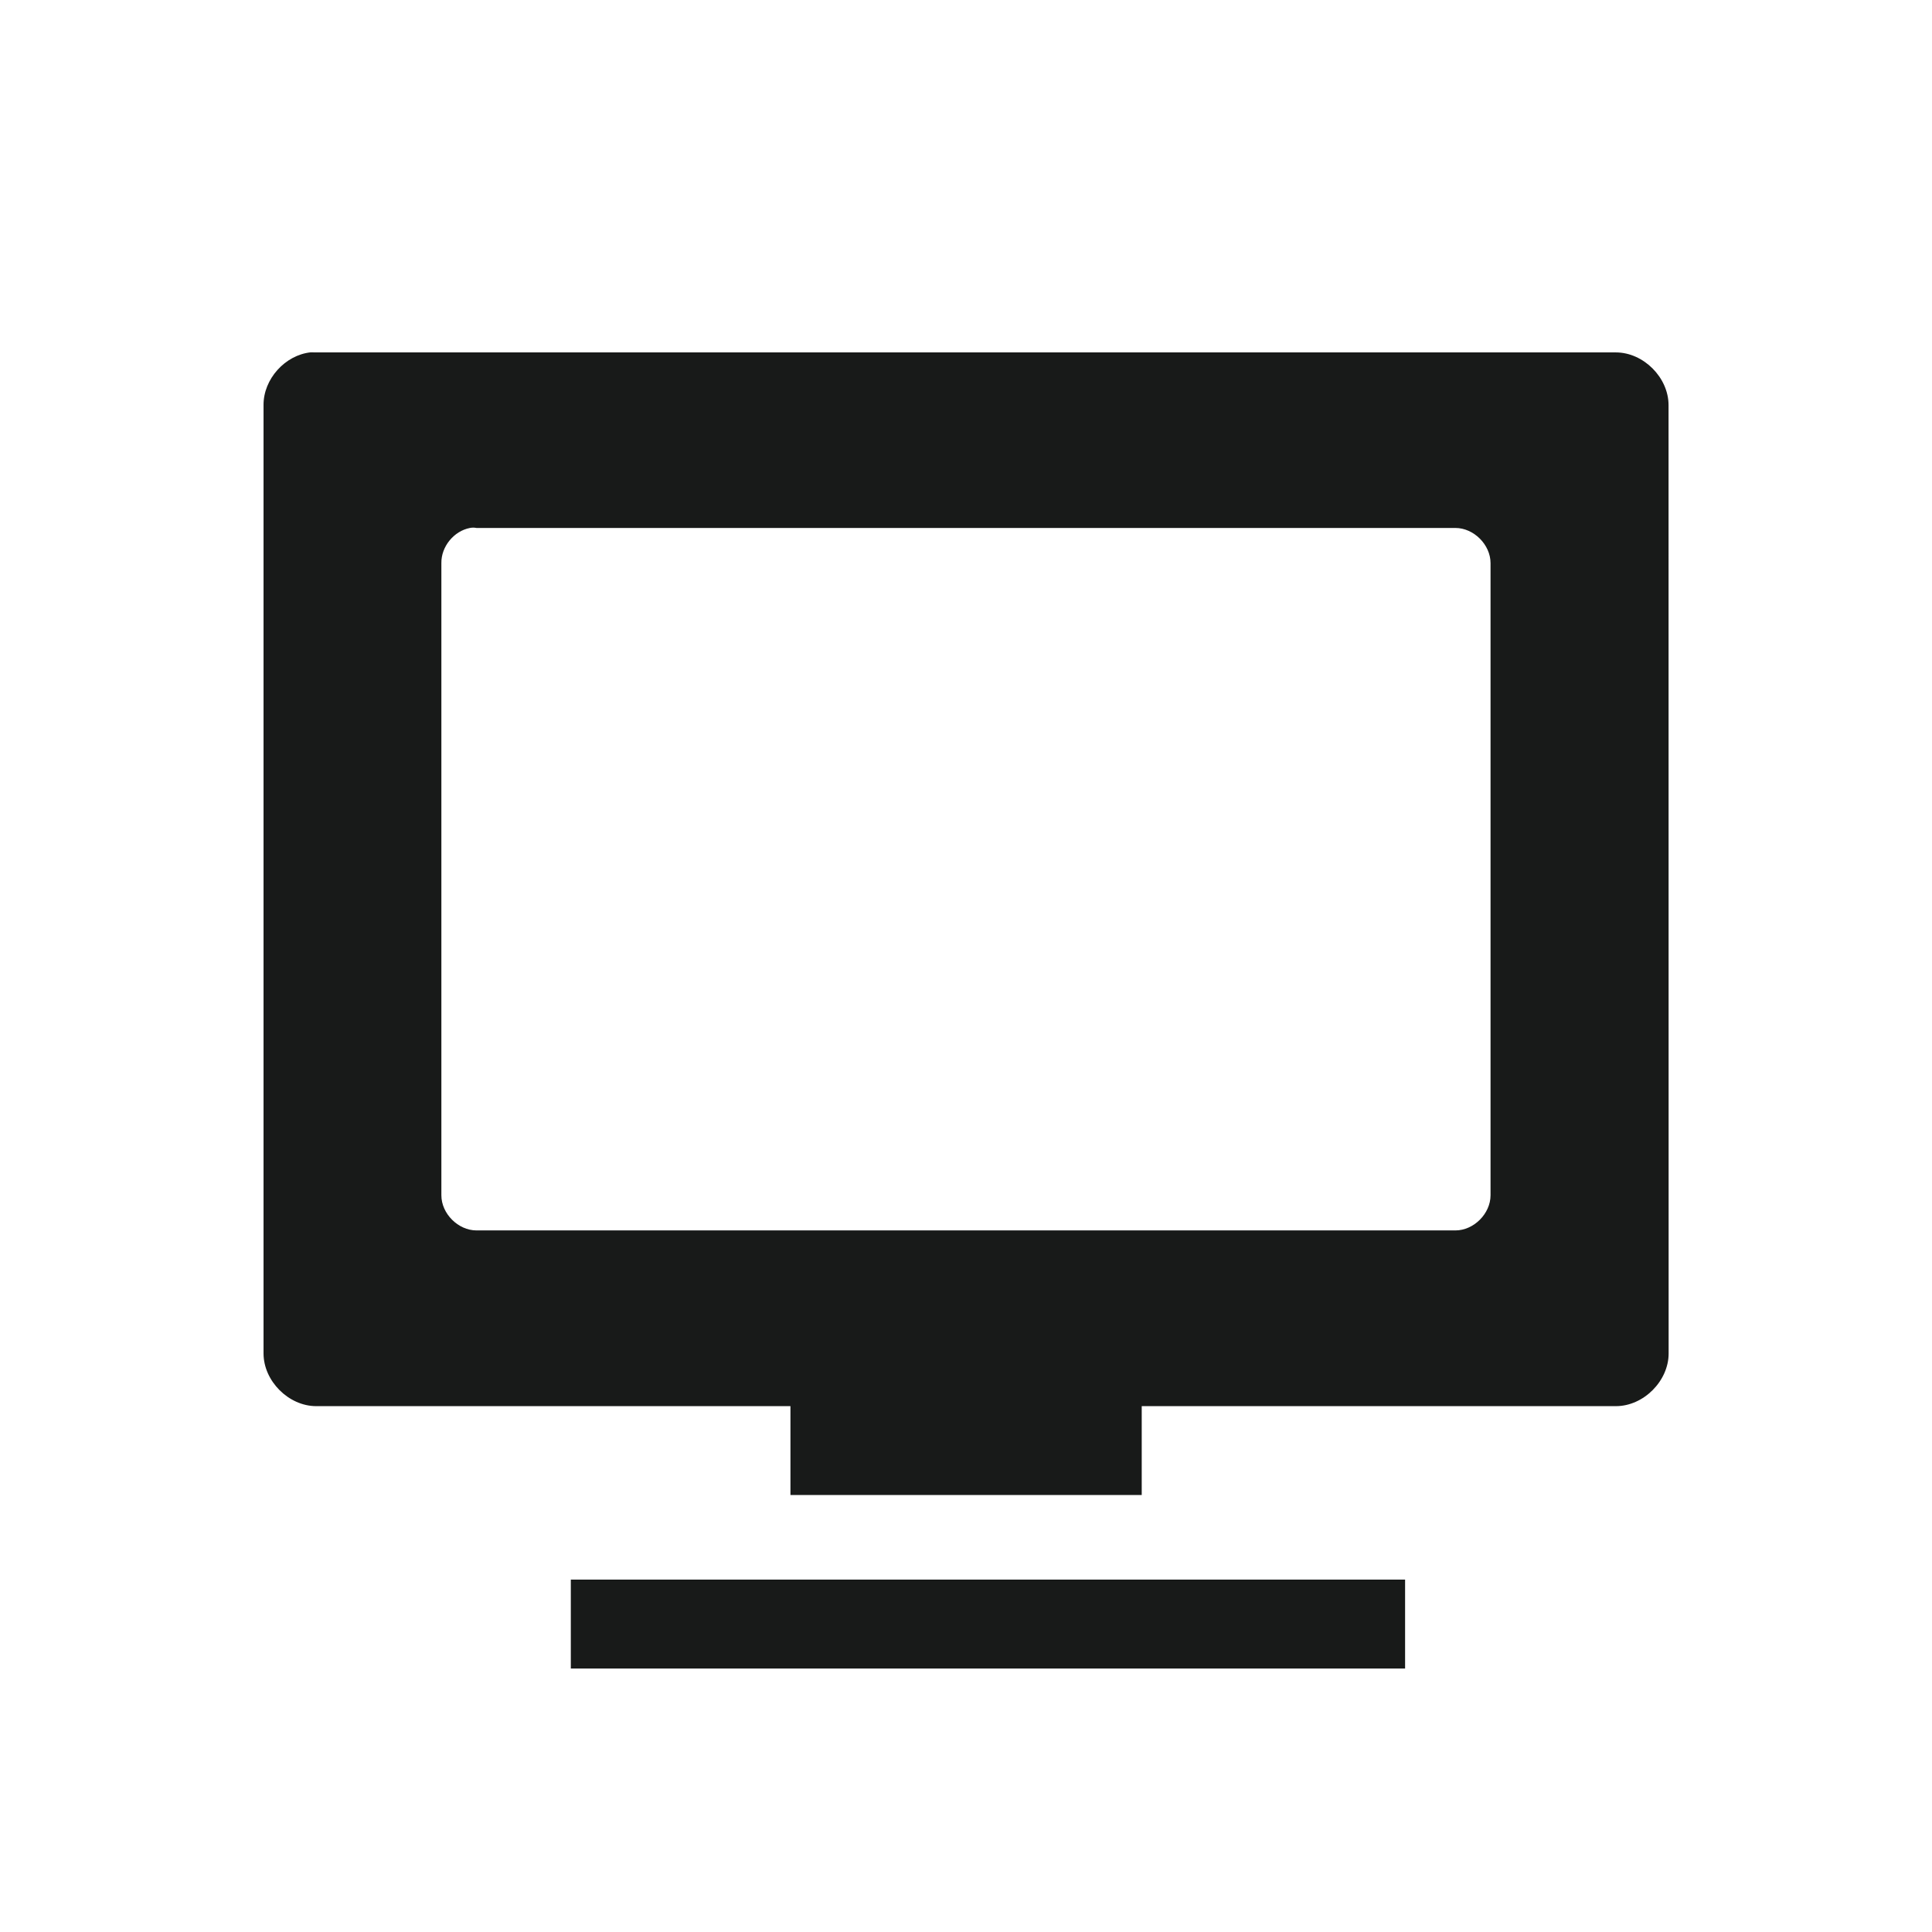
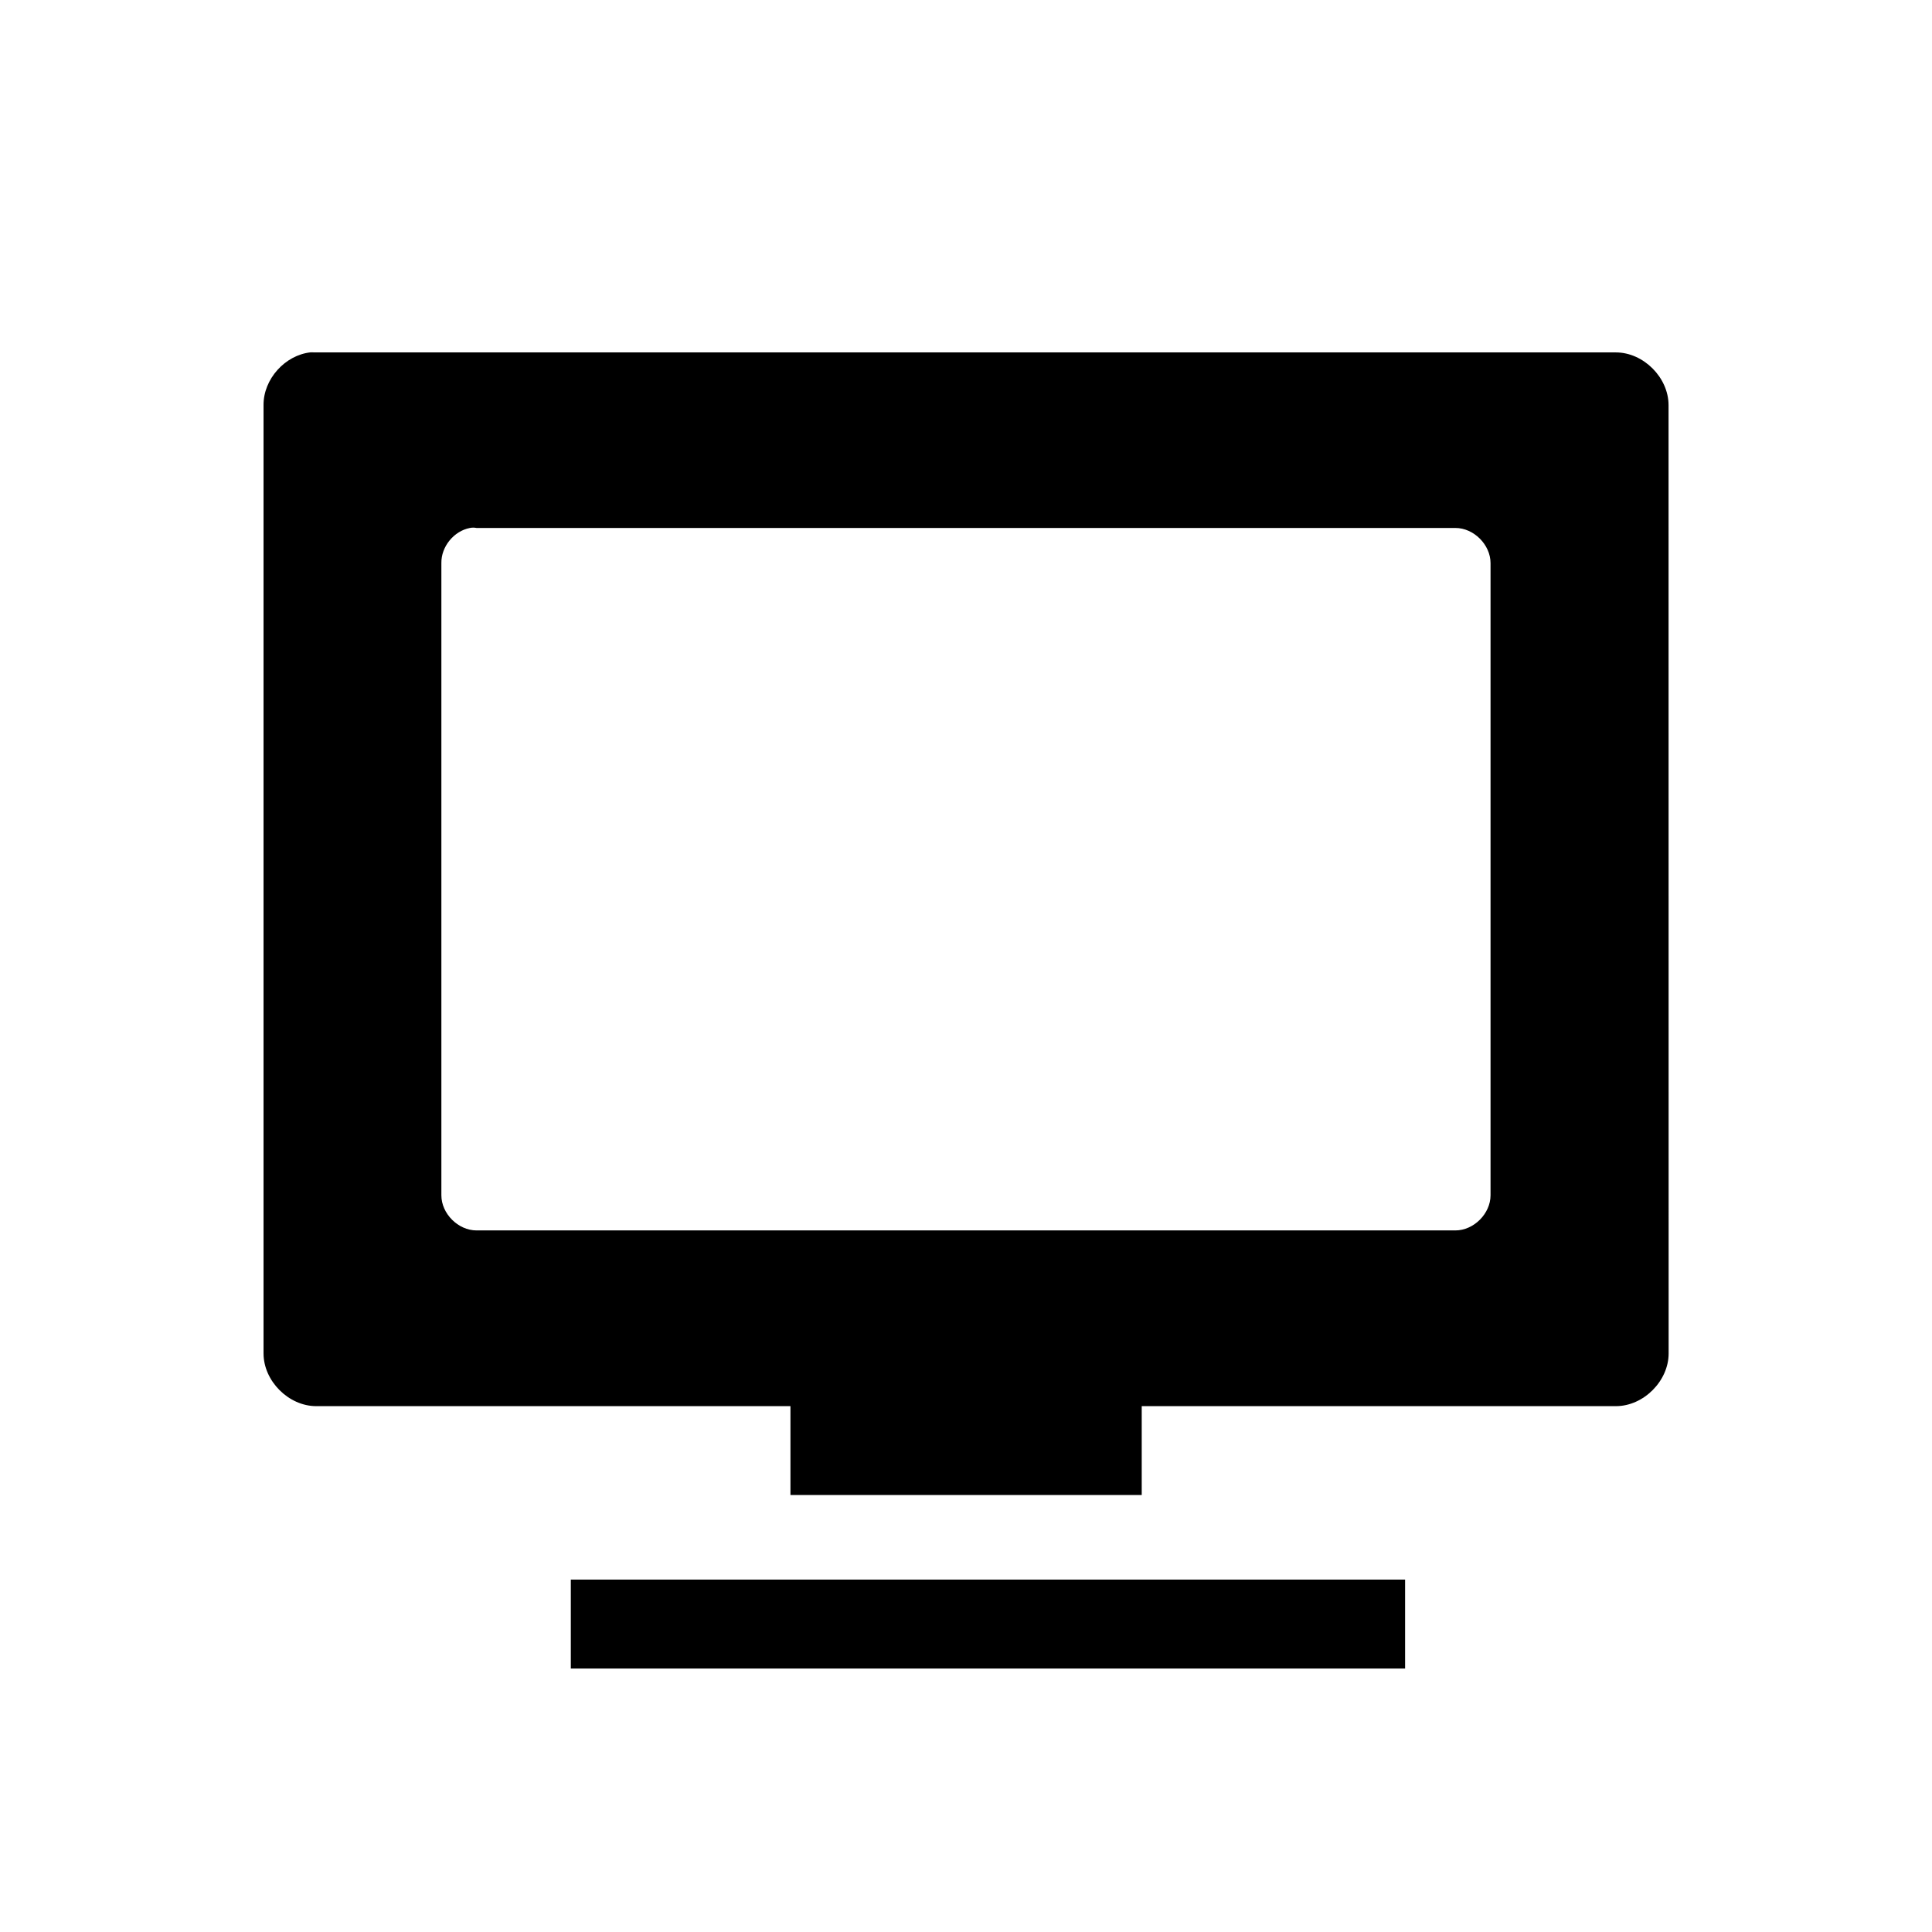
<svg xmlns="http://www.w3.org/2000/svg" width="22" height="22" id="svg3019" version="1.1">
  <defs id="defs3021" />
  <g id="layer1" transform="translate(0,6)">
-     <path style="font-size:medium;font-style:normal;font-variant:normal;font-weight:normal;font-stretch:normal;text-indent:0;text-align:start;text-decoration:none;line-height:normal;letter-spacing:normal;word-spacing:normal;text-transform:none;direction:ltr;block-progression:tb;writing-mode:lr-tb;text-anchor:start;baseline-shift:baseline;color:#000000;fill:#181a19;fill-opacity:1;fill-rule:nonzero;stroke:none;stroke-width:3;marker:none;visibility:visible;display:inline;overflow:visible;enable-background:accumulate;font-family:Sans;-inkscape-font-specification:Sans" d="m 3.538,-1.988 c -0.293,0.031 -0.539,0.306 -0.537,0.6 l 0,10.8 c 3.14e-5,0.314 0.286,0.6 0.6,0.6 l 5.4,0 0,1.012 4,0 0,-1.012 5.4,0 c 0.314,-5e-5 0.6,-0.286 0.6,-0.6 L 19,-1.387 c -3.1e-5,-0.314 -0.286,-0.6 -0.6,-0.6 l -14.8,0 z m 1.813,2 c 0.025,-0.005 0.05,-0.005 0.075,0 l 11.147,0 c 0.209,5e-5 0.4,0.191 0.4,0.4 l 0,7.199 c -2e-5,0.209 -0.191,0.4 -0.4,0.4 l -11.147,0 c -0.209,-5e-5 -0.4,-0.191 -0.4,-0.4 l 0,-7.199 c -0.003,-0.187 0.142,-0.365 0.325,-0.4 z M 6.5,11.987 6.5,13 16,13 16,11.987 z" id="rect4042" />
+     <path style="font-size:medium;font-style:normal;font-variant:normal;font-weight:normal;font-stretch:normal;text-indent:0;text-align:start;text-decoration:none;line-height:normal;letter-spacing:normal;word-spacing:normal;text-transform:none;direction:ltr;block-progression:tb;writing-mode:lr-tb;text-anchor:start;baseline-shift:baseline;color:#000000;fill:#000000;fill-opacity:1;fill-rule:nonzero;stroke:none;stroke-width:3;marker:none;visibility:visible;display:inline;overflow:visible;enable-background:accumulate;font-family:Sans;-inkscape-font-specification:Sans" d="m 3.538,-1.988 c -0.293,0.031 -0.539,0.306 -0.537,0.6 l 0,10.8 c 3.14e-5,0.314 0.286,0.6 0.6,0.6 l 5.4,0 0,1.012 4,0 0,-1.012 5.4,0 c 0.314,-5e-5 0.6,-0.286 0.6,-0.6 L 19,-1.387 c -3.1e-5,-0.314 -0.286,-0.6 -0.6,-0.6 l -14.8,0 z m 1.813,2 c 0.025,-0.005 0.05,-0.005 0.075,0 l 11.147,0 c 0.209,5e-5 0.4,0.191 0.4,0.4 l 0,7.199 c -2e-5,0.209 -0.191,0.4 -0.4,0.4 l -11.147,0 c -0.209,-5e-5 -0.4,-0.191 -0.4,-0.4 l 0,-7.199 c -0.003,-0.187 0.142,-0.365 0.325,-0.4 z M 6.5,11.987 6.5,13 16,13 16,11.987 z" id="rect4042" />
  </g>
</svg>
